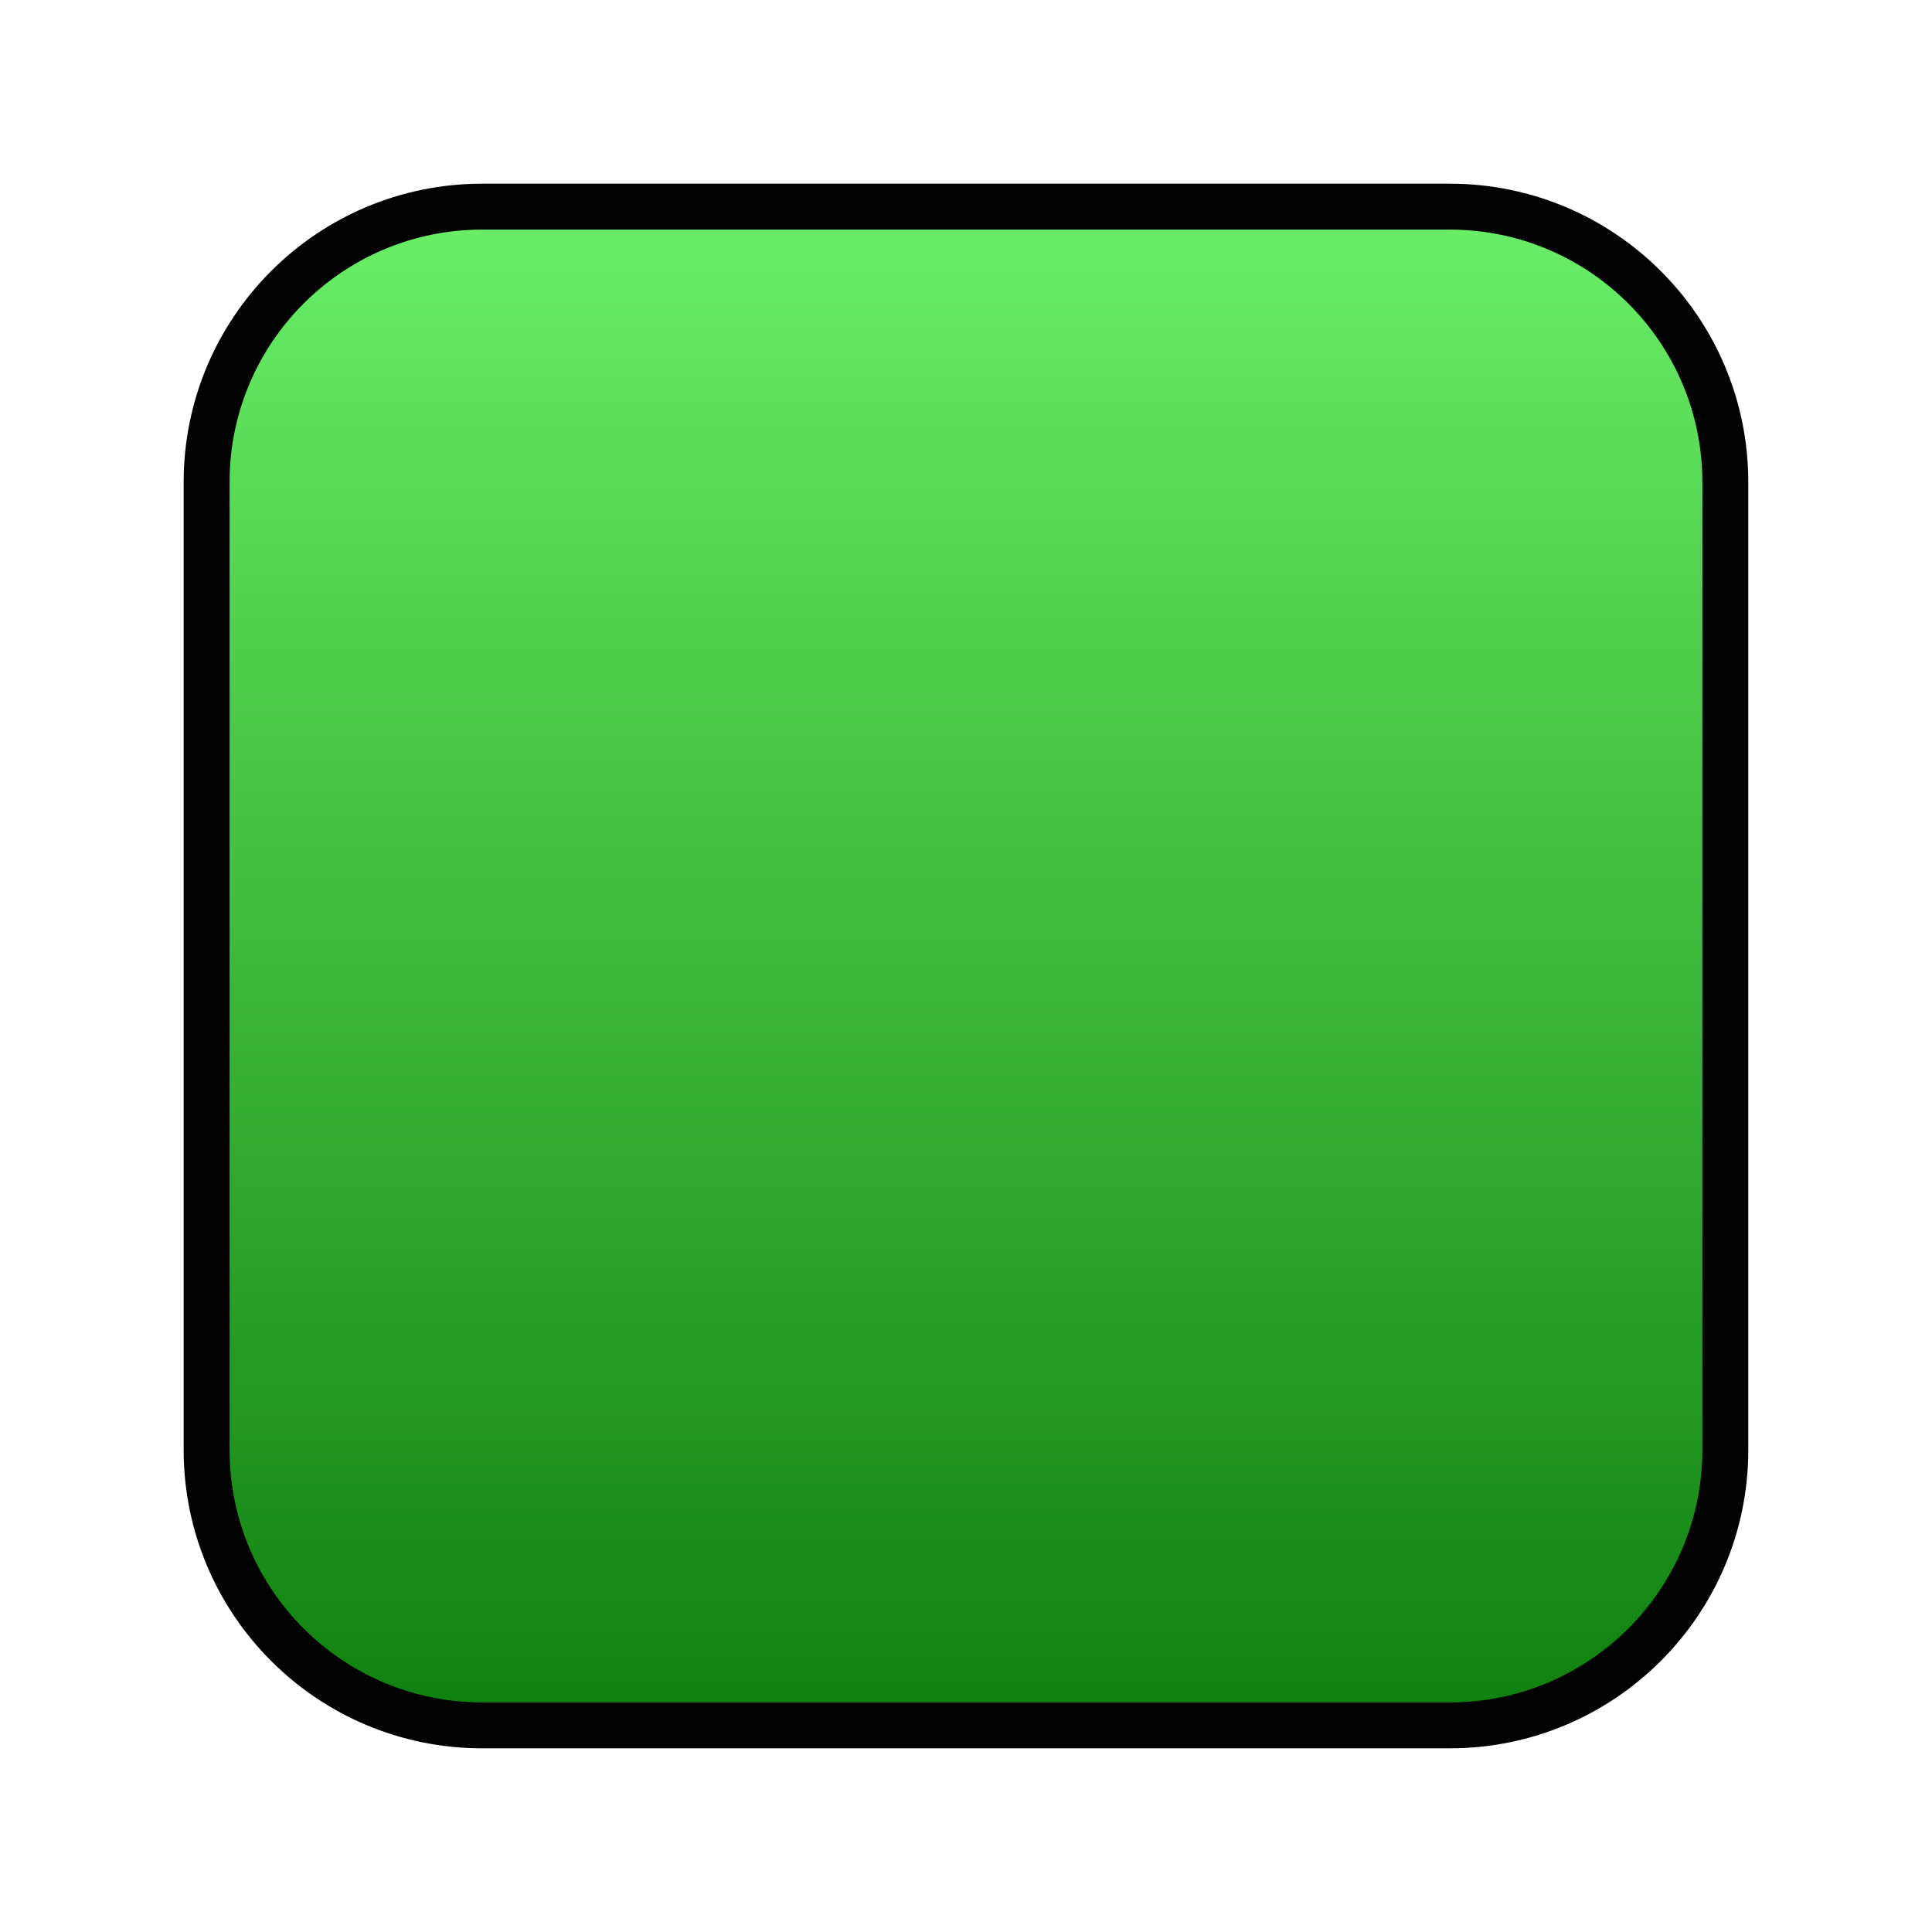
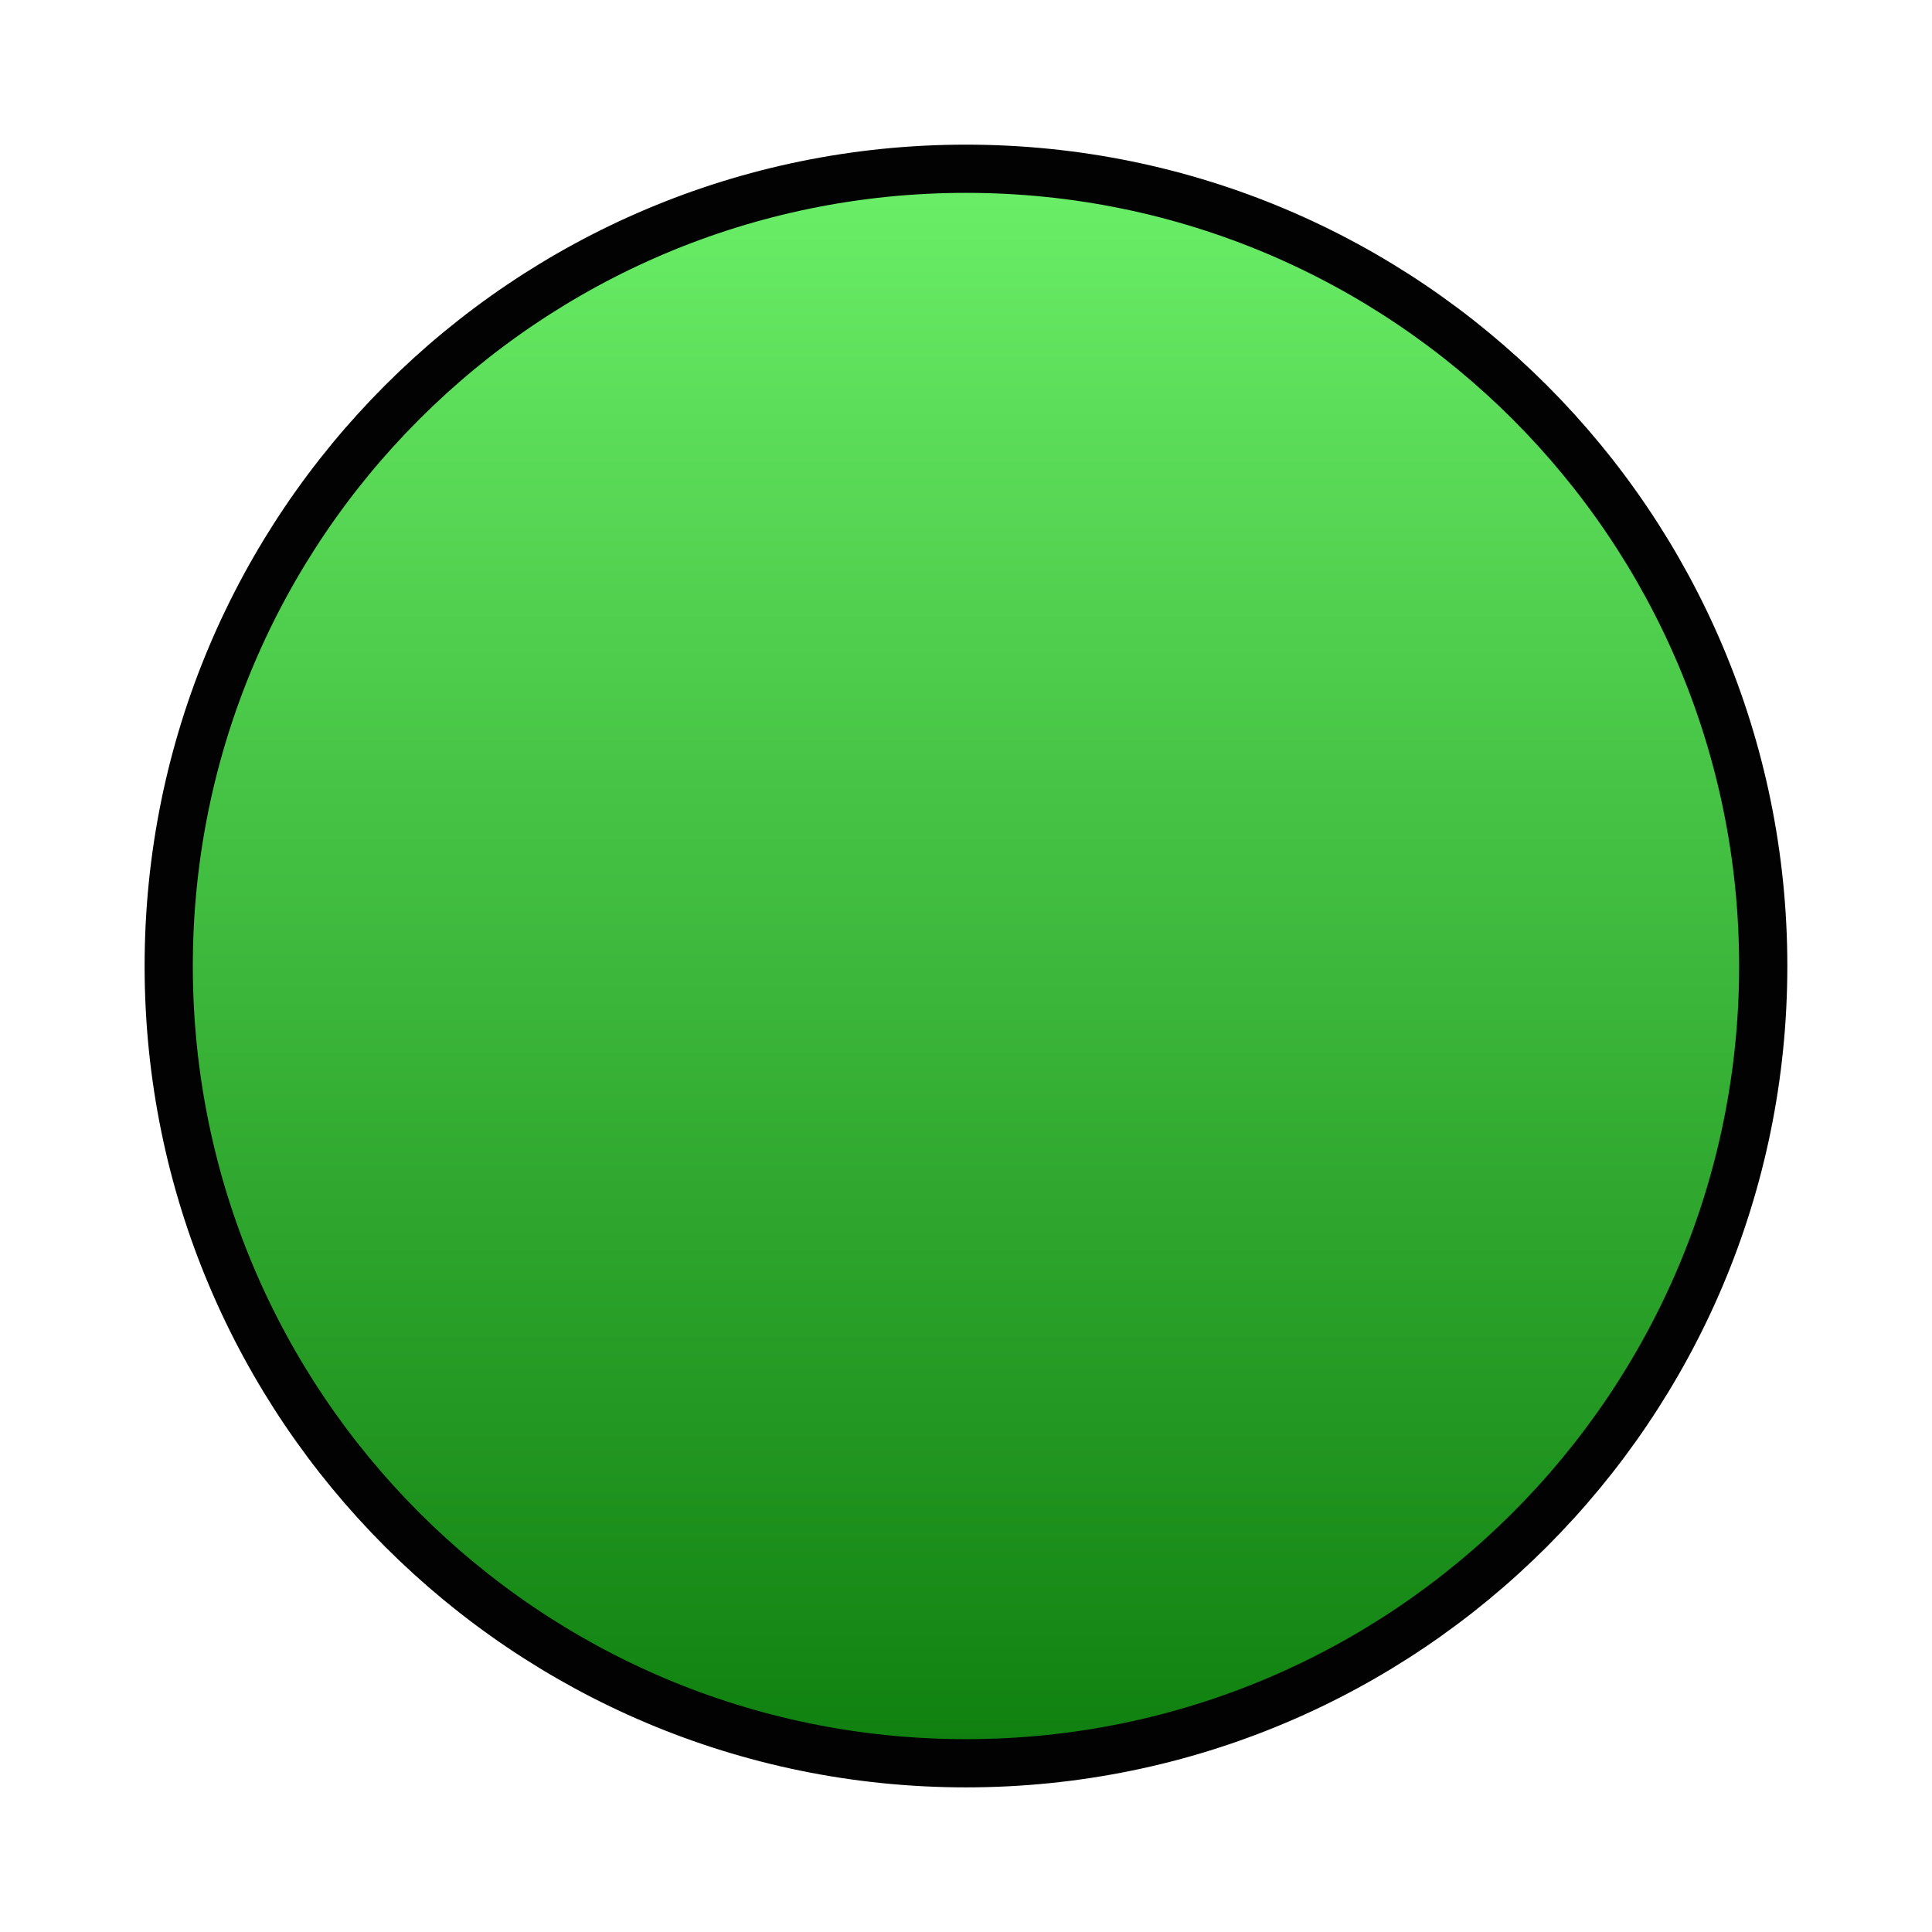
- <svg xmlns="http://www.w3.org/2000/svg" xmlns:xlink="http://www.w3.org/1999/xlink" width="21.036mm" height="21.036mm" viewBox="0 0 21.036 21.036" version="1.1" id="svg8">
+ <svg xmlns="http://www.w3.org/2000/svg" xmlns:xlink="http://www.w3.org/1999/xlink" width="20.036mm" height="20.036mm" viewBox="0 0 20.036 20.036" version="1.1" id="svg8">
  <defs id="defs2">
    <linearGradient id="linearGradient4487">
      <stop style="stop-color:#0d7f0d;stop-opacity:1" offset="0" id="stop4483" />
      <stop style="stop-color:#69ee66;stop-opacity:1" offset="1" id="stop4485" />
    </linearGradient>
    <linearGradient xlink:href="#linearGradient4487" id="linearGradient4489" x1="19.796" y1="25.863" x2="19.796" y2="9.526" gradientUnits="userSpaceOnUse" />
  </defs>
-   <g id="layer1" transform="translate(-9.259285,-7.159904)">
-     <rect style="opacity:0.99;fill:url(#linearGradient4489);fill-opacity:1;stroke:#000000;stroke-width:0.5;stroke-linecap:round;stroke-linejoin:round;stroke-miterlimit:4;stroke-dasharray:none;stroke-dashoffset:0;stroke-opacity:1;paint-order:markers fill stroke" id="rect4483" width="16.536" height="16.536" x="11.509" y="9.41" rx="3" />
+   <g id="layer1" transform="translate(-9.759285,-7.659904)">
+     <rect style="opacity:0.99;fill:url(#linearGradient4489);fill-opacity:1;stroke:#000000;stroke-width:0.5;stroke-linecap:round;stroke-linejoin:round;stroke-miterlimit:4;stroke-dasharray:none;stroke-dashoffset:0;stroke-opacity:1;paint-order:markers fill stroke" id="rect4483" width="16.536" height="16.536" x="11.509" y="9.41" rx="53.8" />
  </g>
</svg>
